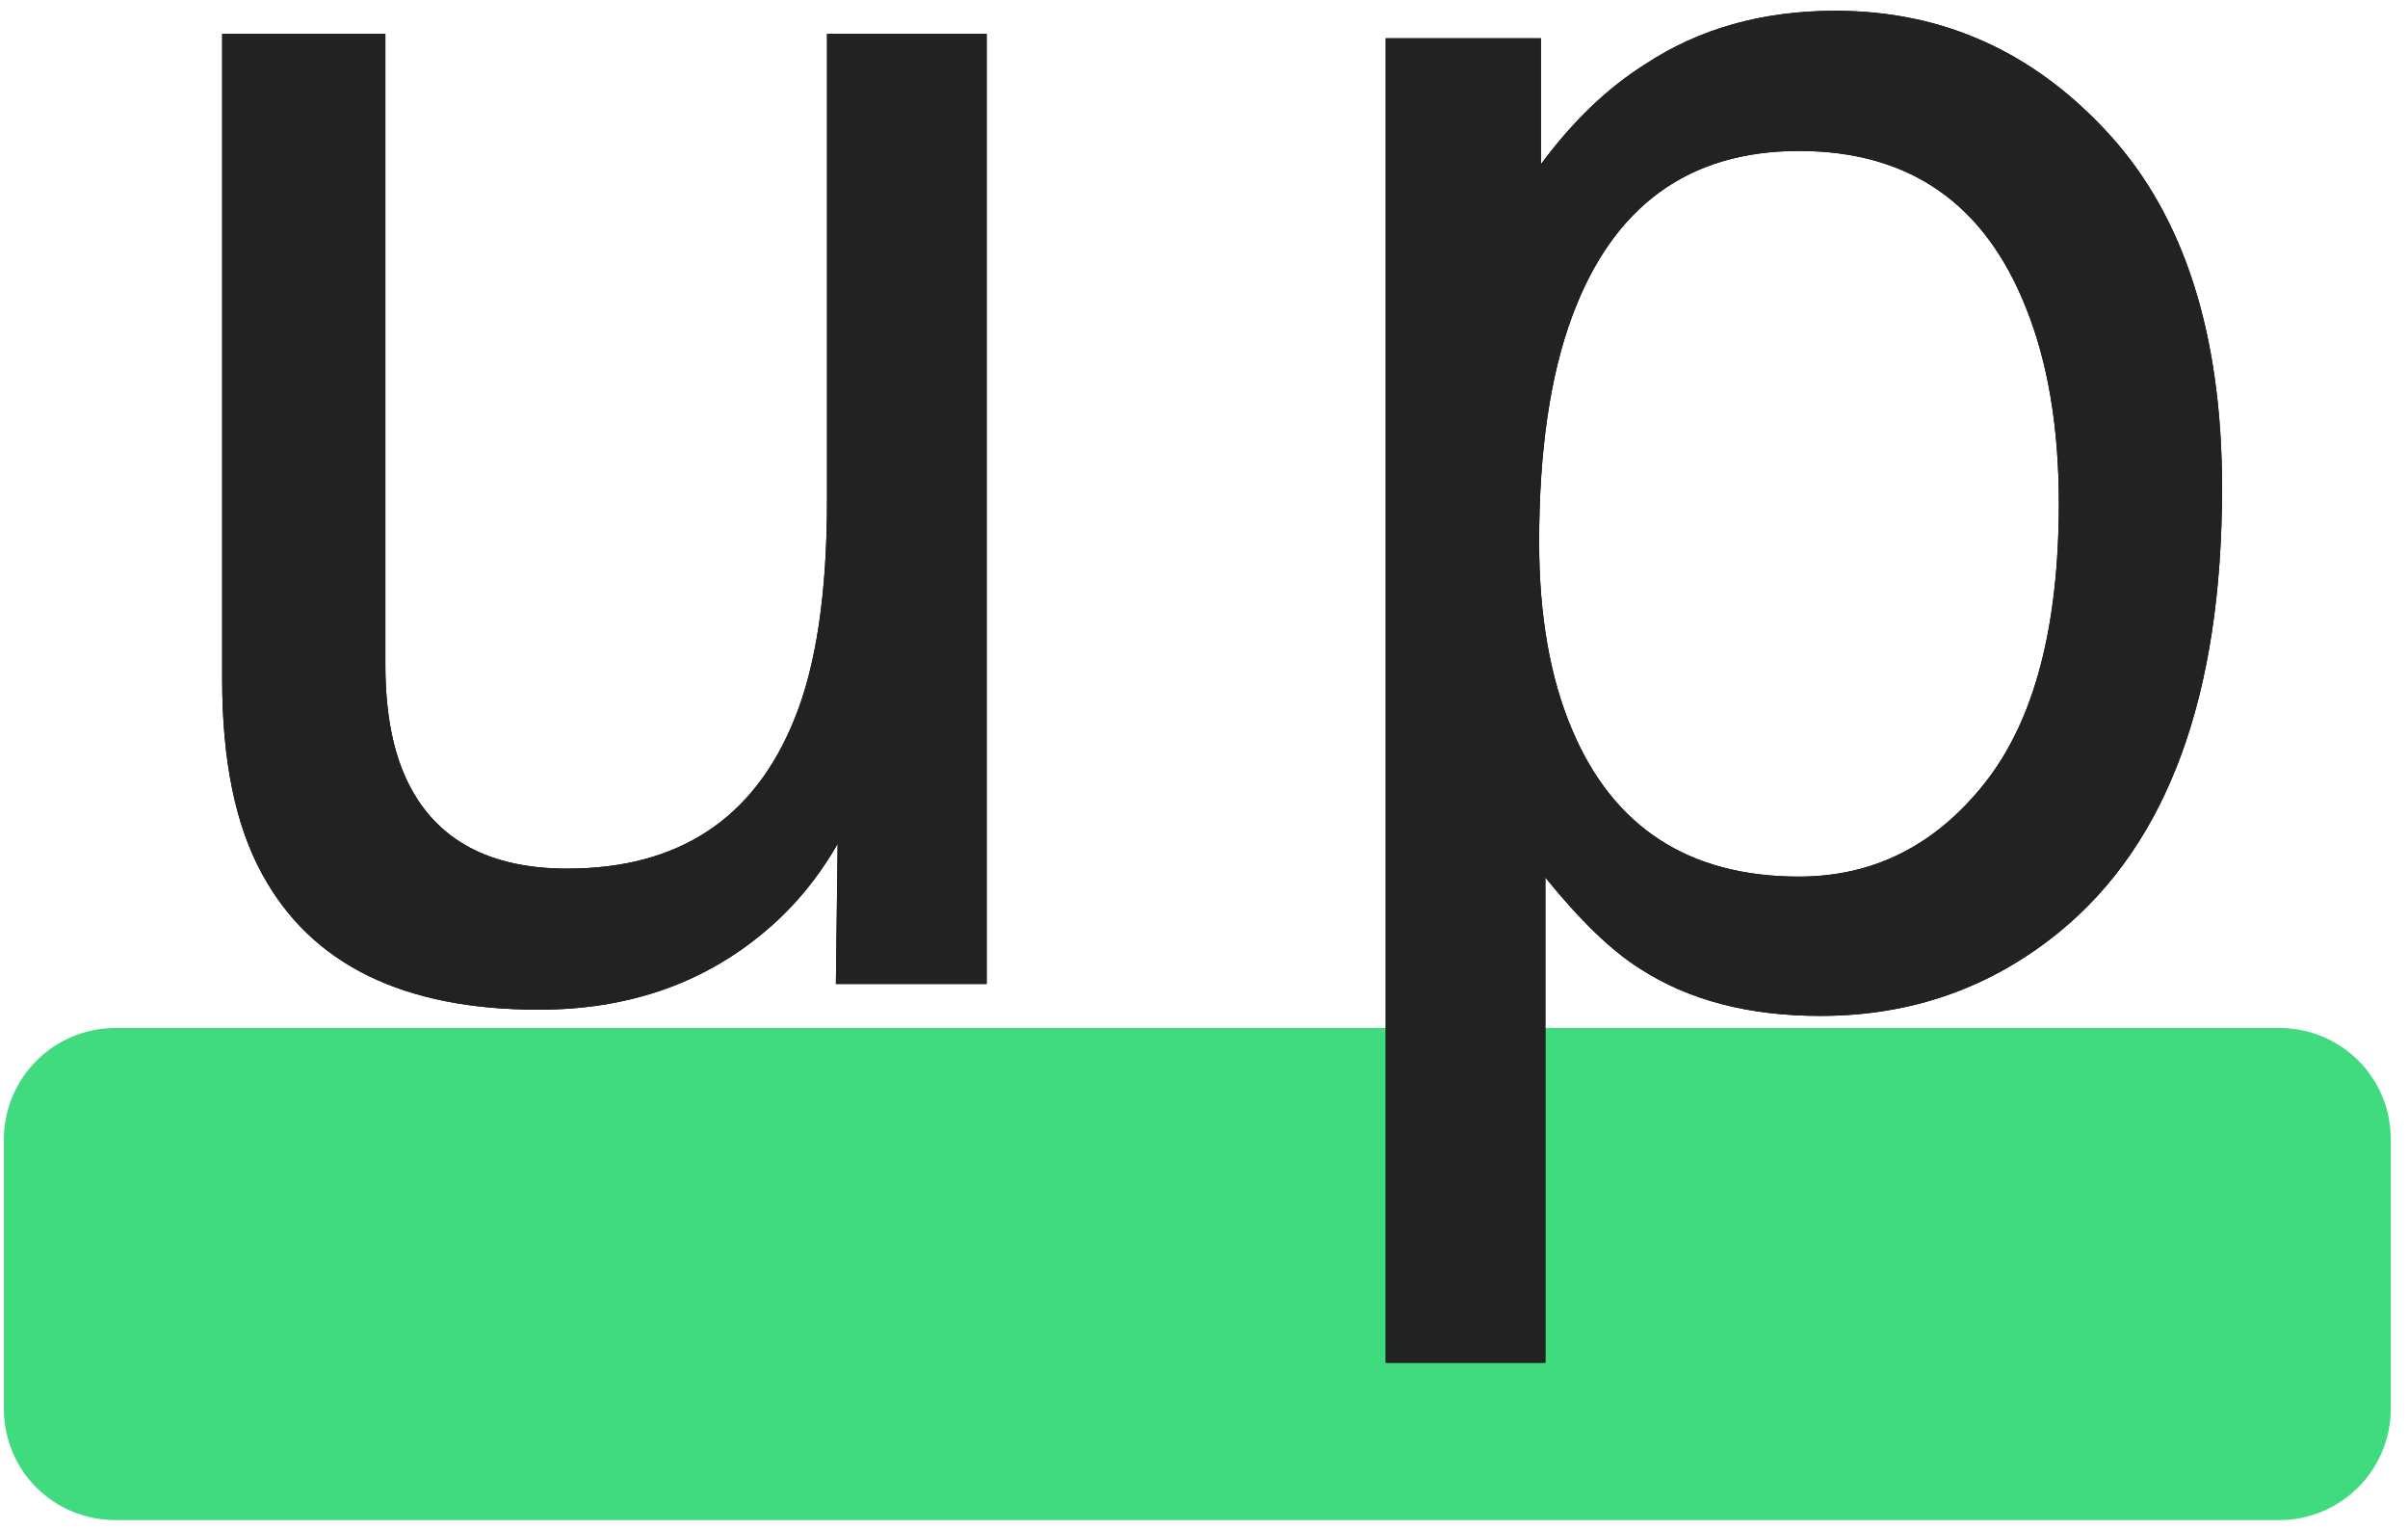
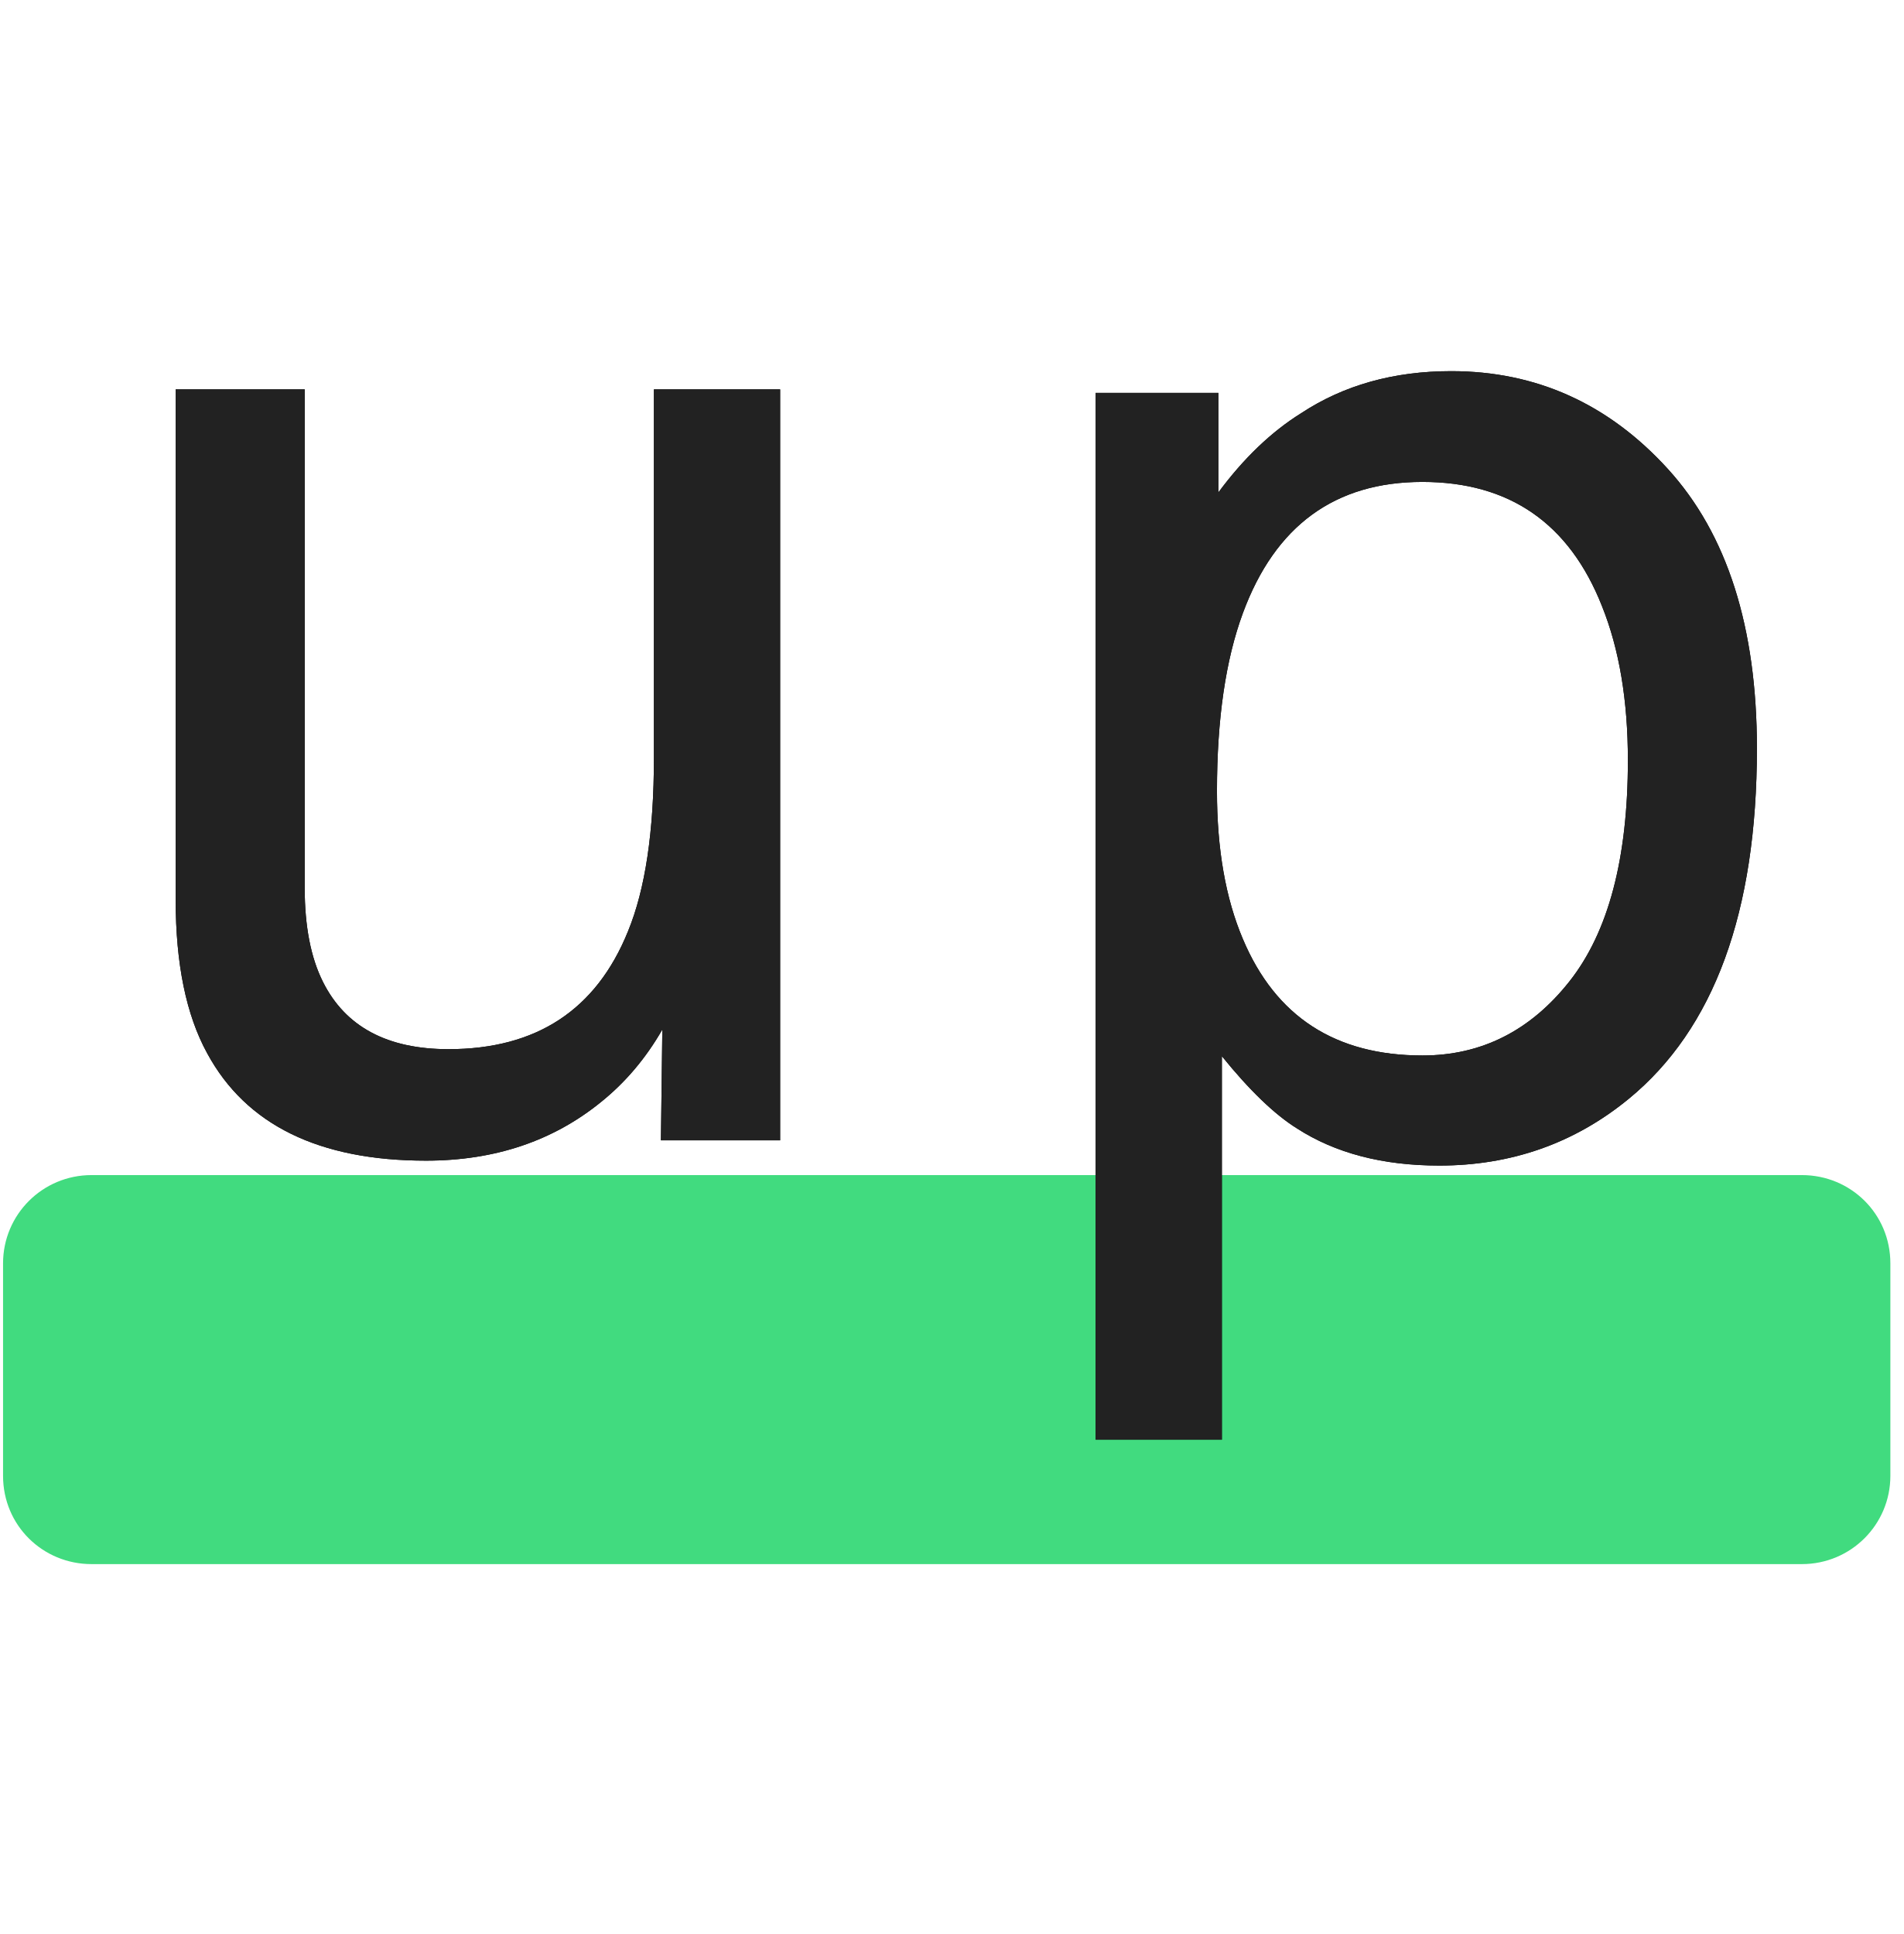
- <svg xmlns="http://www.w3.org/2000/svg" xmlns:xlink="http://www.w3.org/1999/xlink" width="126px" height="80px" viewBox="0 0 126 80" version="1.1">
+ <svg xmlns="http://www.w3.org/2000/svg" xmlns:xlink="http://www.w3.org/1999/xlink" width="126px" height="128px" viewBox="0 0 126 80" version="1.1">
  <defs>
    <path d="M15.728,47.77 L15.728,80.765 C15.728,83.302 16.13,85.375 16.935,86.983 C18.42,89.953 21.188,91.438 25.241,91.438 C31.058,91.438 35.018,88.84 37.121,83.642 C38.266,80.858 38.838,77.037 38.838,72.18 L38.838,47.77 L47.191,47.77 L47.191,97.471 L39.302,97.471 L39.395,90.139 C38.312,92.026 36.967,93.62 35.358,94.919 C32.171,97.518 28.304,98.817 23.756,98.817 C16.672,98.817 11.845,96.45 9.278,91.717 C7.885,89.18 7.189,85.792 7.189,81.554 L7.189,47.77 L15.728,47.77 Z" id="path-1" />
    <path d="M31.03,91.856 C34.929,91.856 38.169,90.224 40.753,86.96 C43.336,83.696 44.627,78.816 44.627,72.319 C44.627,68.359 44.055,64.956 42.91,62.11 C40.745,56.634 36.785,53.896 31.03,53.896 C25.245,53.896 21.285,56.788 19.15,62.574 C18.006,65.668 17.433,69.597 17.433,74.361 C17.433,78.197 18.006,81.461 19.15,84.153 C21.316,89.288 25.276,91.856 31.03,91.856 Z M9.405,48.002 L17.526,48.002 L17.526,54.592 C19.197,52.333 21.022,50.585 23.002,49.348 C25.817,47.492 29.128,46.564 32.933,46.564 C38.564,46.564 43.344,48.721 47.273,53.037 C51.202,57.353 53.166,63.517 53.166,71.53 C53.166,82.358 50.335,90.093 44.674,94.733 C41.085,97.672 36.909,99.142 32.144,99.142 C28.401,99.142 25.261,98.322 22.724,96.682 C21.239,95.754 19.584,94.161 17.758,91.903 L17.758,117.287 L9.405,117.287 L9.405,48.002 Z" id="path-2" />
  </defs>
  <g id="Page-1" stroke="none" stroke-width="1" fill="none" fill-rule="evenodd">
    <g id="logo-copy" transform="translate(-2, -46)" fill-rule="nonzero">
      <path d="M2.202,105.615 C2.202,102.388 4.811,99.772 8.059,99.772 L121.244,99.772 C124.479,99.772 127.101,102.335 127.101,105.615 L127.101,119.677 C127.101,122.903 124.492,125.519 121.244,125.519 L8.059,125.519 C4.824,125.519 2.202,122.956 2.202,119.677 L2.202,105.615 Z" id="Rectangle-5" fill="#41DB7F" />
      <g id="up" transform="translate(6.436784, 0)">
        <g id="u">
          <g>
            <use fill="#000000" xlink:href="#path-1" />
            <use fill="#222222" xlink:href="#path-1" />
          </g>
        </g>
        <g id="p" transform="translate(58.66667, 0)">
          <g>
            <use fill="#000000" xlink:href="#path-2" />
            <use fill="#222222" xlink:href="#path-2" />
          </g>
        </g>
      </g>
    </g>
  </g>
</svg>
